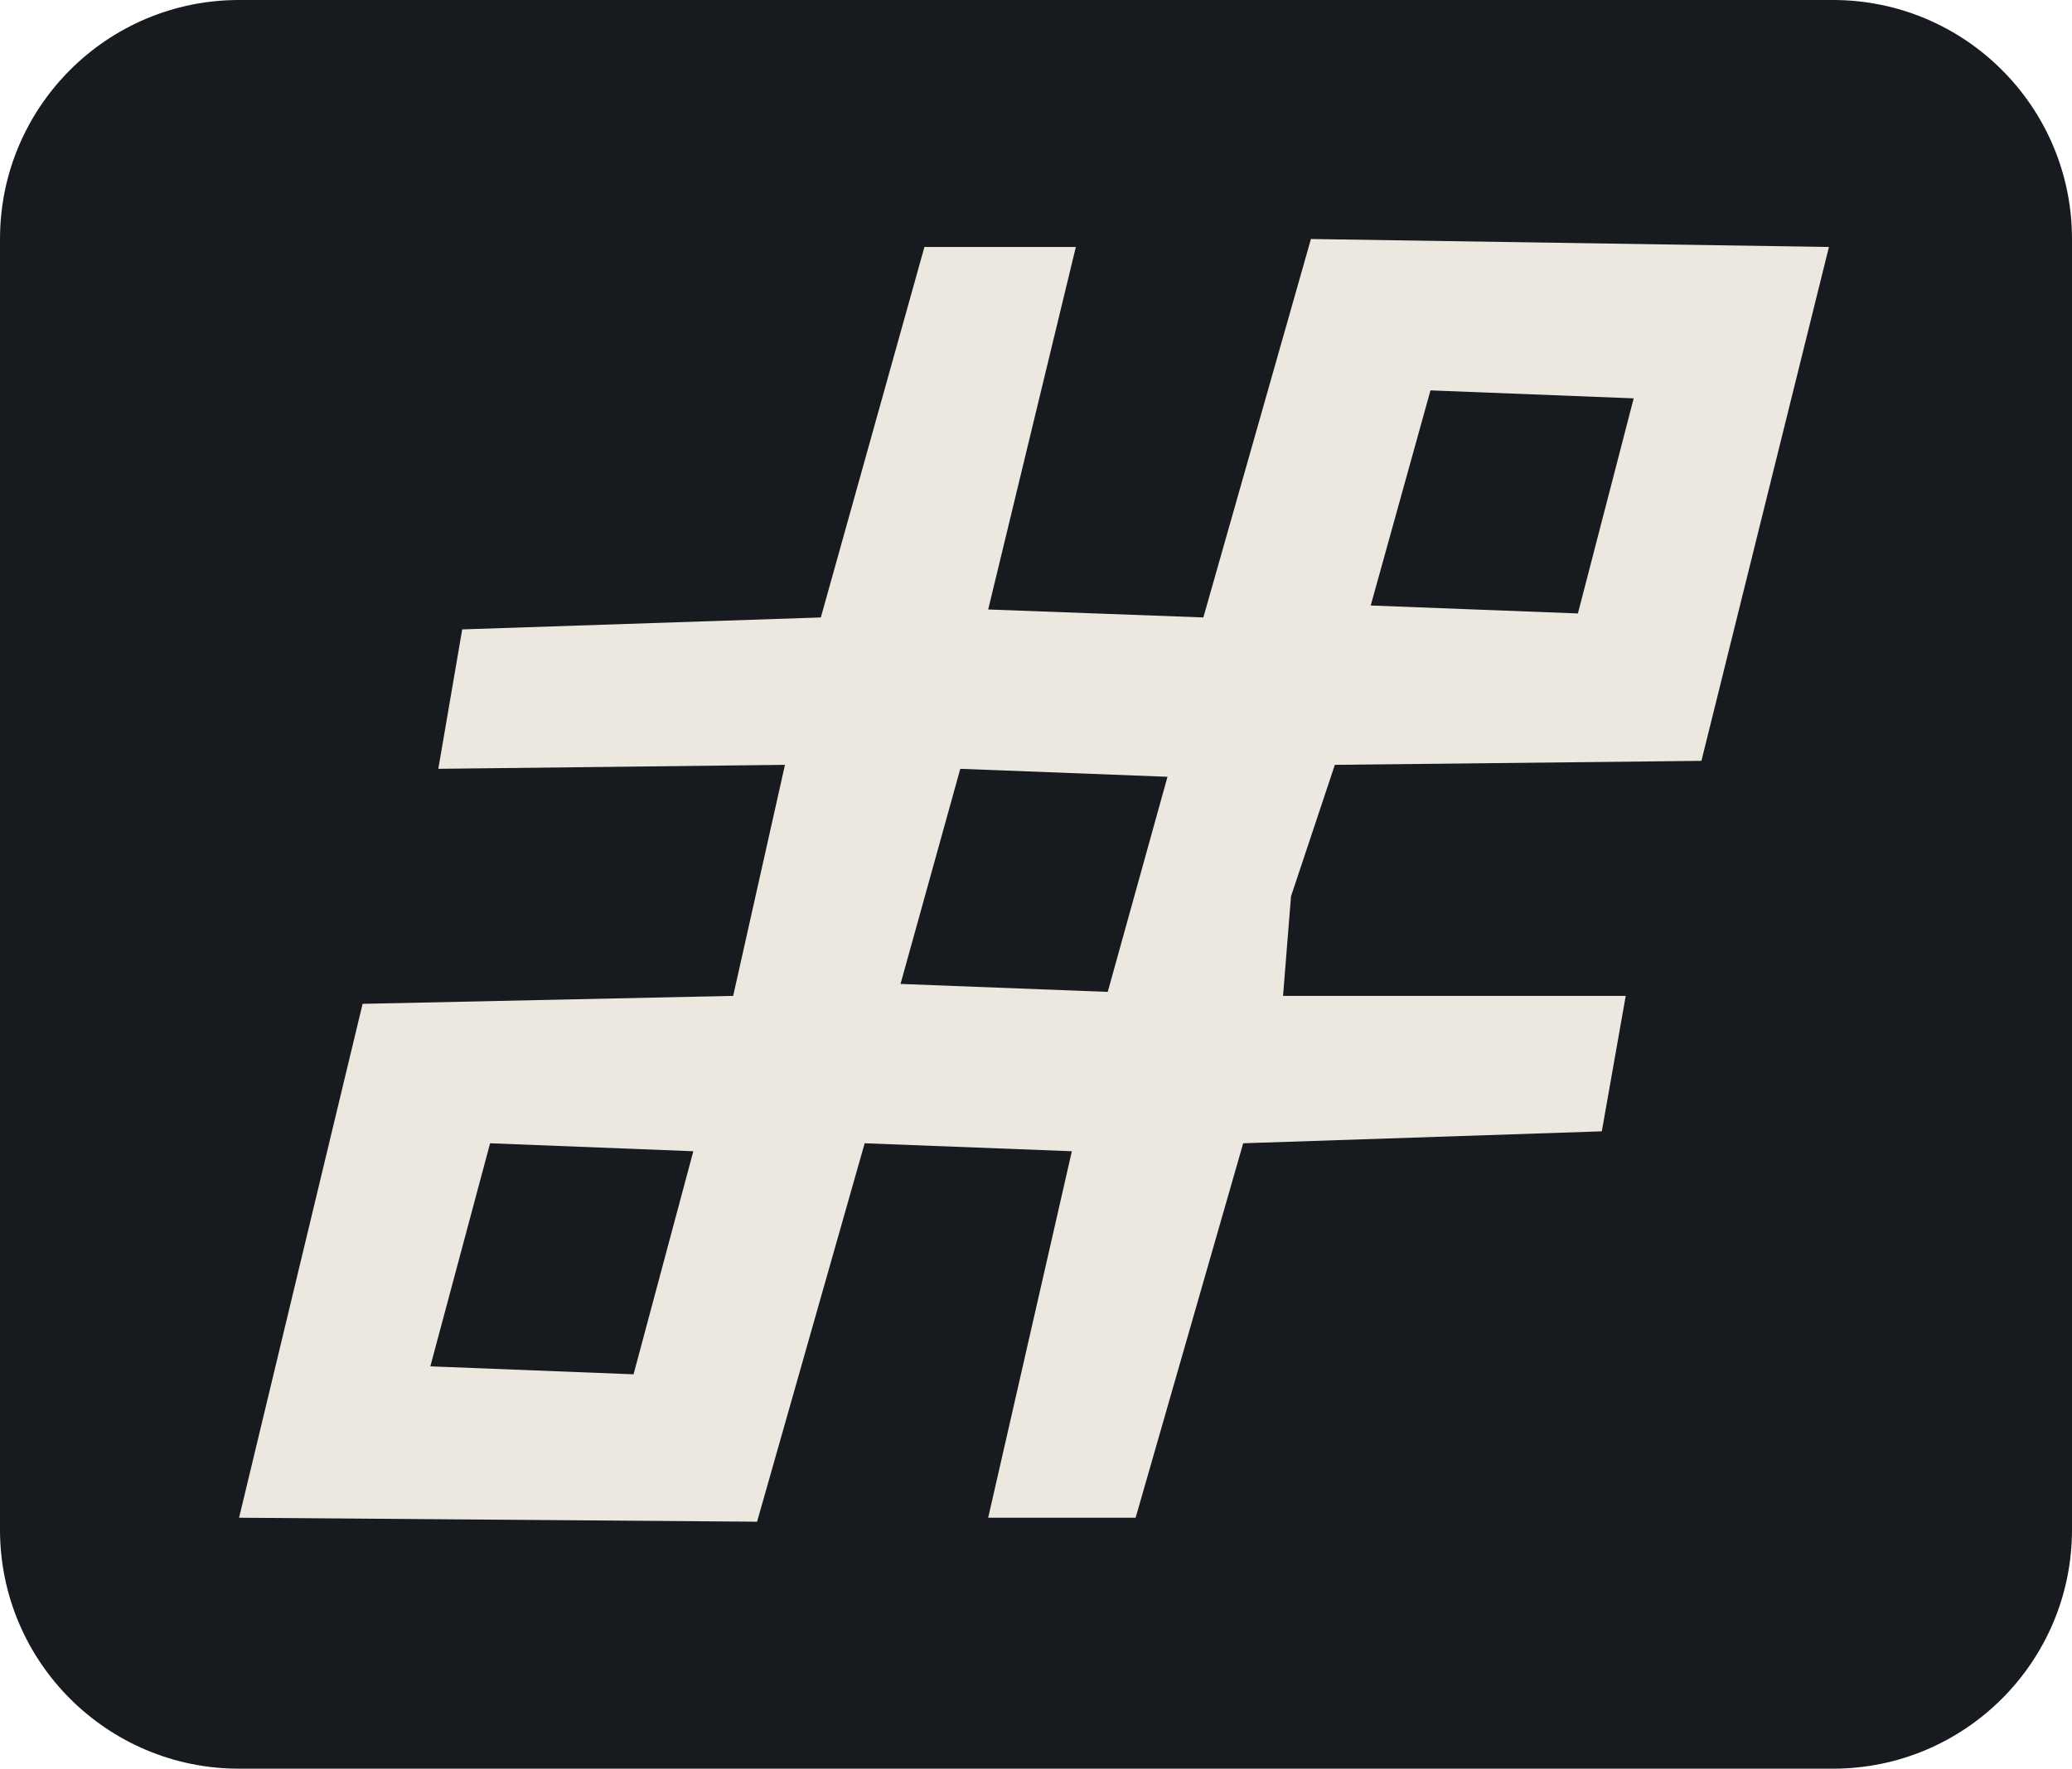
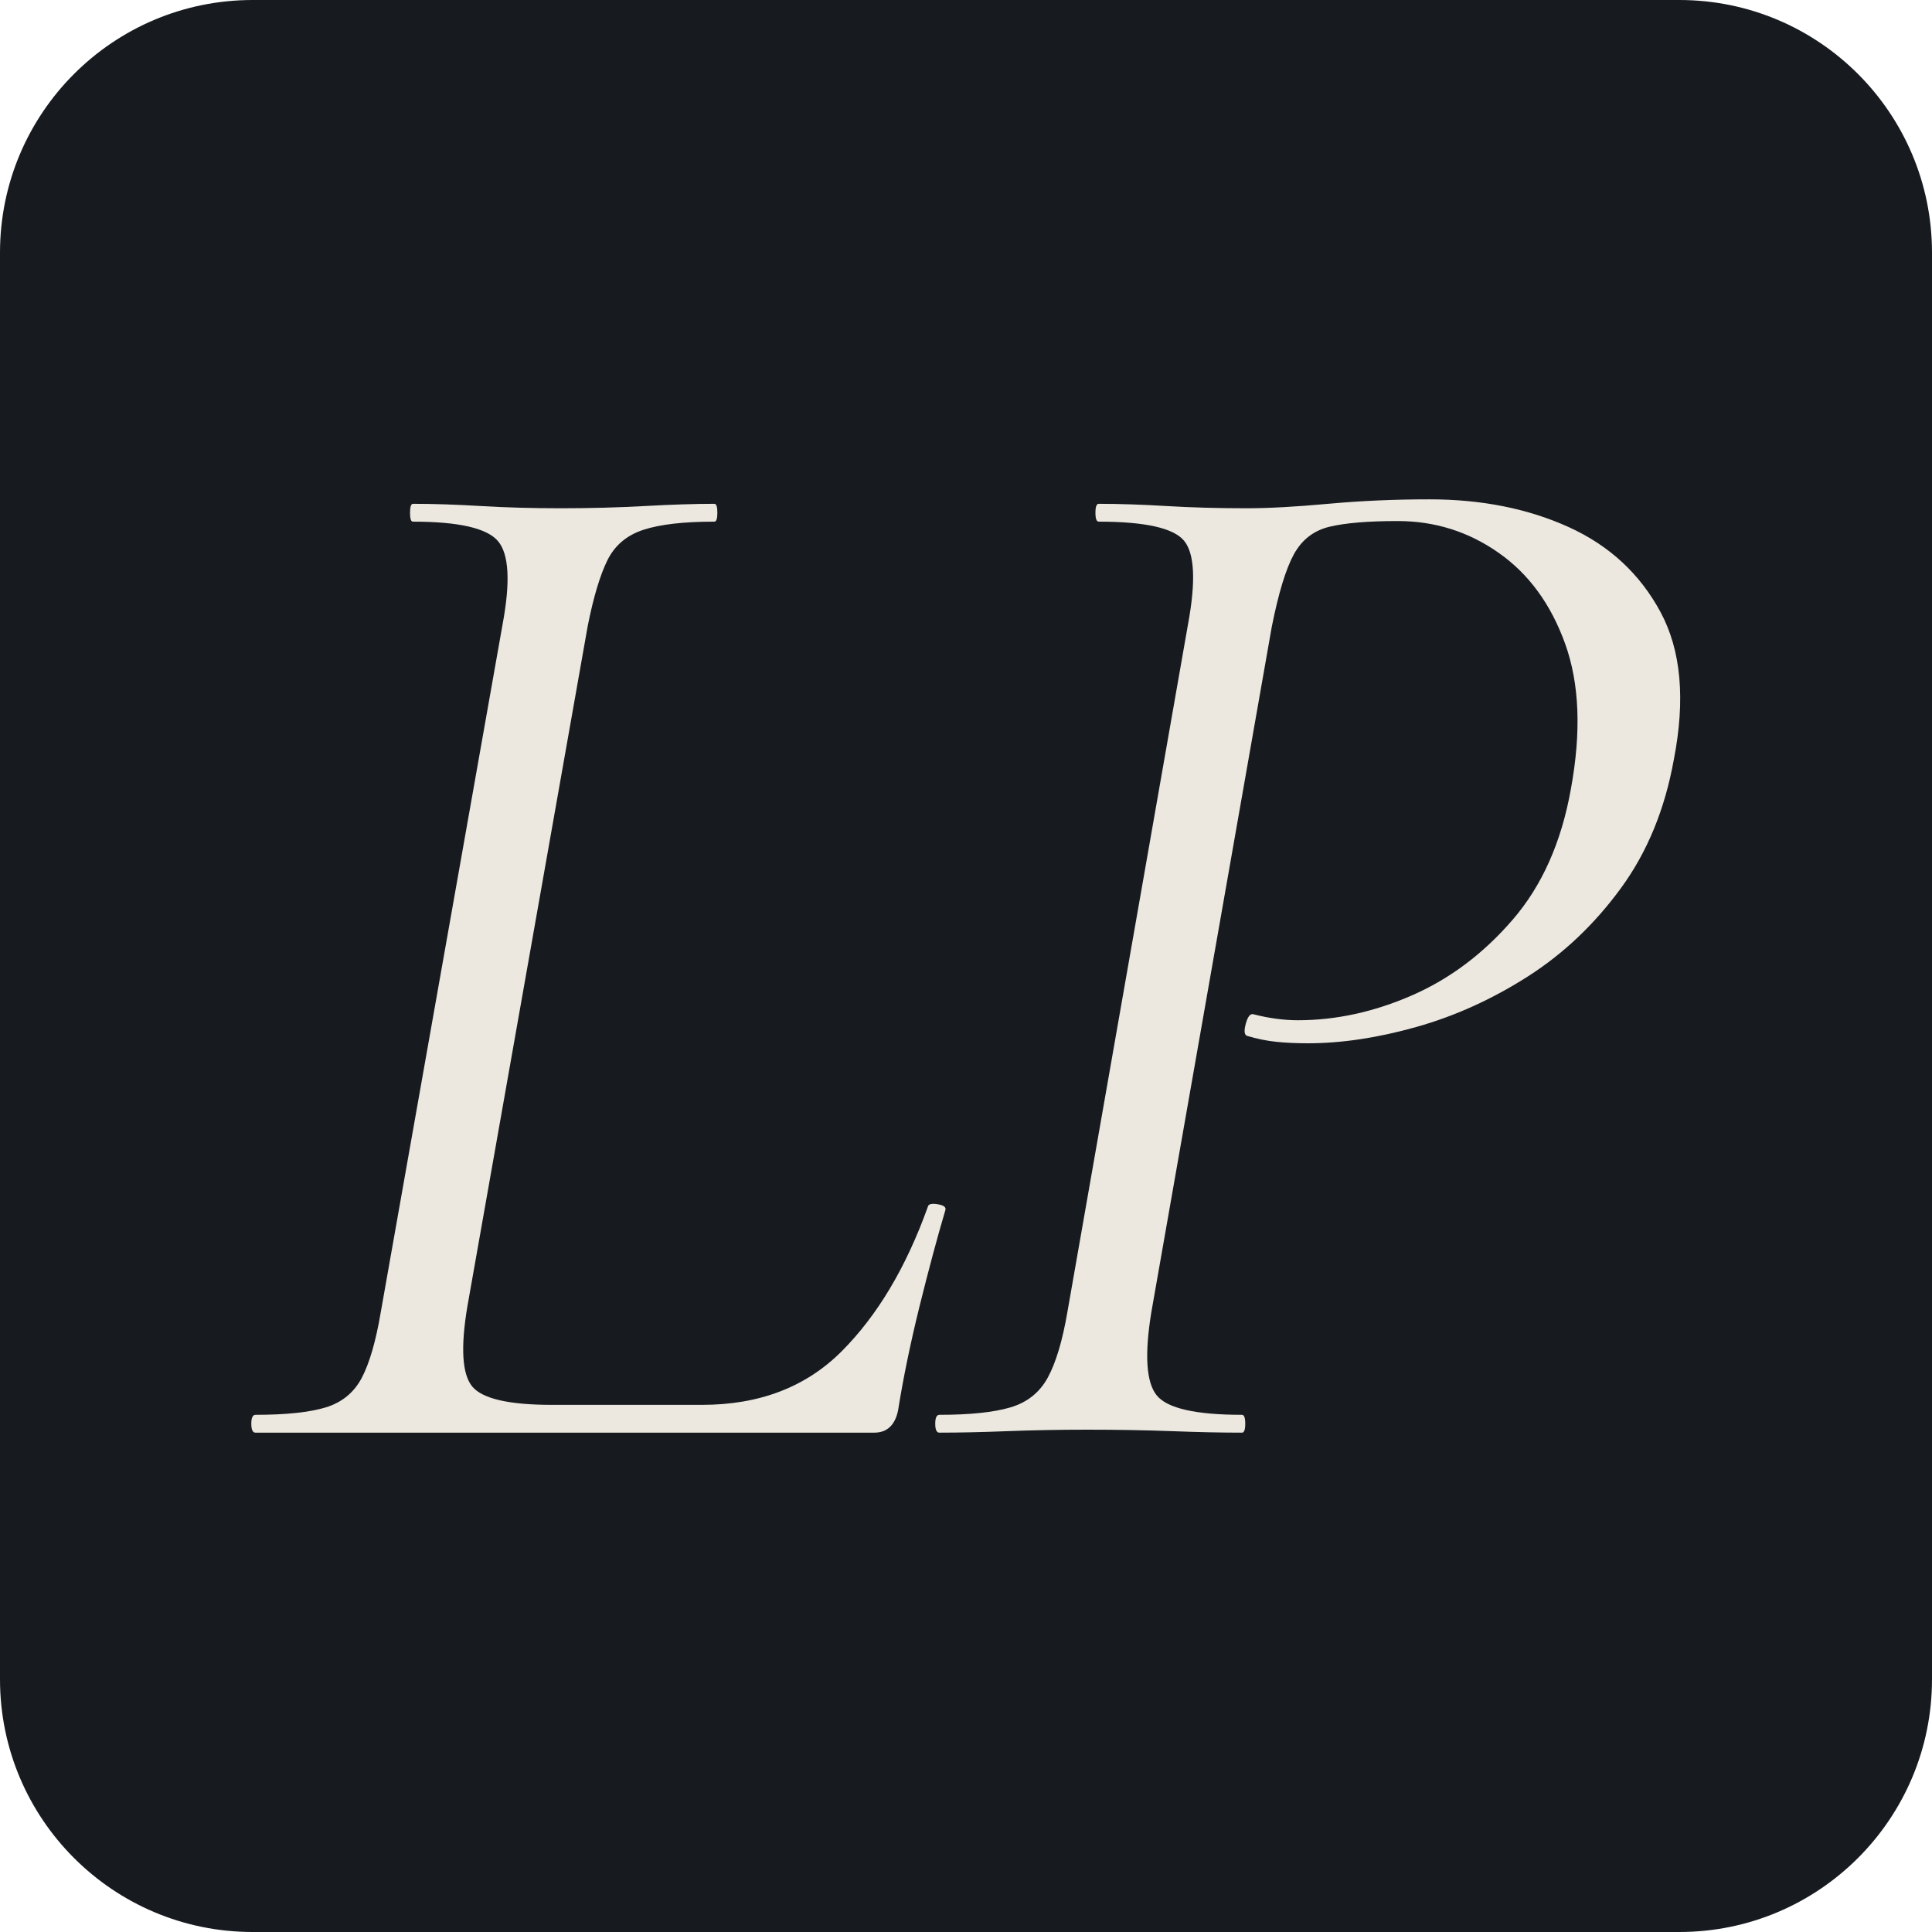
- <svg xmlns="http://www.w3.org/2000/svg" viewBox="-60 -60 520 444">
-   <rect x="-60" y="-60" width="520" height="444" rx="60" fill="#171b20" />
-   <path d="M399,2L269,0L242,95L188,93L210,2L172,2L146,95L56,98L50,133L137,132L124,190L31,192L0,321L130,322L157,227L209,229L188,321L225,321L252,227L342,224L348,190L262,190L264,165L275,132L367,131ZM63,227L114,229L99,285L48,283ZM181,133L233,135L218,189L166,187ZM299,38L350,40L336,94L284,92Z" fill="#ece8e0" fill-rule="evenodd" />
+ <svg xmlns="http://www.w3.org/2000/svg" viewBox="-159.5 -64 1300 1300">
+   <rect x="-159.5" y="-64" width="1300" height="1300" rx="170" fill="#171b20" />
+   <g fill="#ece8e0">
+     <path d="M12.4 900.0Q9.6 900.0 9.6 894.0Q9.6 888.0 12.4 888.0Q43.3 888.0 59.7 883.0Q76.1 878.0 84.0 863.0Q91.8 848.0 96.7 819.0L178.7 356.0Q186.7 313.0 175.5 300.0Q164.3 287.0 118.3 287.0Q116.4 287.0 116.4 281.0Q116.4 275.0 118.4 275.0Q138.9 275.0 164.0 276.5Q189.1 278.0 217.8 278.0Q247.4 278.0 274.5 276.5Q301.6 275.0 321.2 275.0Q323.2 275.0 323.2 281.0Q323.2 287.0 321.2 287.0Q290.2 287.0 273.4 292.5Q256.6 298.0 249.2 313.0Q241.8 328.0 236.0 357.0L155.0 815.0Q148.0 856.6 158.3 869.0Q168.6 881.3 211.8 881.3H312.9Q370.9 881.3 406.9 845.2Q442.9 809.1 464.8 748.1Q465.2 745.3 471.4 746.3Q477.6 747.3 476.6 750.3Q468.6 777.3 459.2 815.1Q449.9 852.9 444.8 885.0Q441.7 900.0 428.7 900.0Z" />
+     <path transform="translate(-1912 0)" d="M2384.6 900.0Q2381.8 900.0 2381.8 894.0Q2381.8 888.0 2384.6 888.0Q2415.5 888.0 2432.4 883.0Q2449.3 878.0 2457.5 863.0Q2465.7 848.0 2470.7 819.0L2551.9 356.0Q2559.9 312.7 2549.2 299.8Q2538.5 287.0 2491.8 287.0Q2489.6 287.0 2489.6 281.0Q2489.6 275.0 2491.8 275.0Q2512.2 275.0 2537.3 276.5Q2562.4 278.0 2591.2 278.0Q2613.6 278.0 2646.2 275.0Q2678.8 272.0 2714.4 272.0Q2766.8 272.0 2807.9 290.6Q2849.0 309.2 2869.8 347.8Q2890.6 386.4 2878.8 447.0Q2869.8 497.2 2843.2 533.6Q2816.6 570.0 2780.6 593.0Q2744.6 616.0 2705.6 627.0Q2666.6 638.0 2632.6 638.0Q2620.8 638.0 2611.2 637.0Q2601.6 636.0 2591.6 633.0Q2588.8 632.0 2590.8 624.7Q2592.8 617.5 2596.0 618.5Q2603.8 620.5 2611.3 621.5Q2618.8 622.5 2625.8 622.5Q2664.2 622.5 2702.5 605.8Q2740.8 589.1 2770.3 554.9Q2799.9 520.7 2809.5 467.0Q2820.1 409.4 2805.7 369.3Q2791.3 329.2 2760.8 307.9Q2730.4 286.6 2693.0 286.6Q2663.2 286.6 2647.2 290.4Q2631.2 294.2 2623.1 309.0Q2615.0 323.8 2608.2 358.0L2527.2 819.0Q2520.2 862.0 2530.9 875.0Q2541.6 888.0 2588.2 888.0Q2590.4 888.0 2590.4 894.0Q2590.4 900.0 2588.2 900.0Q2567.8 900.0 2541.2 899.0Q2514.6 898.0 2484.0 898.0Q2456.2 898.0 2430.2 899.0Q2404.2 900.0 2384.6 900.0Z" />
+   </g>
</svg>
